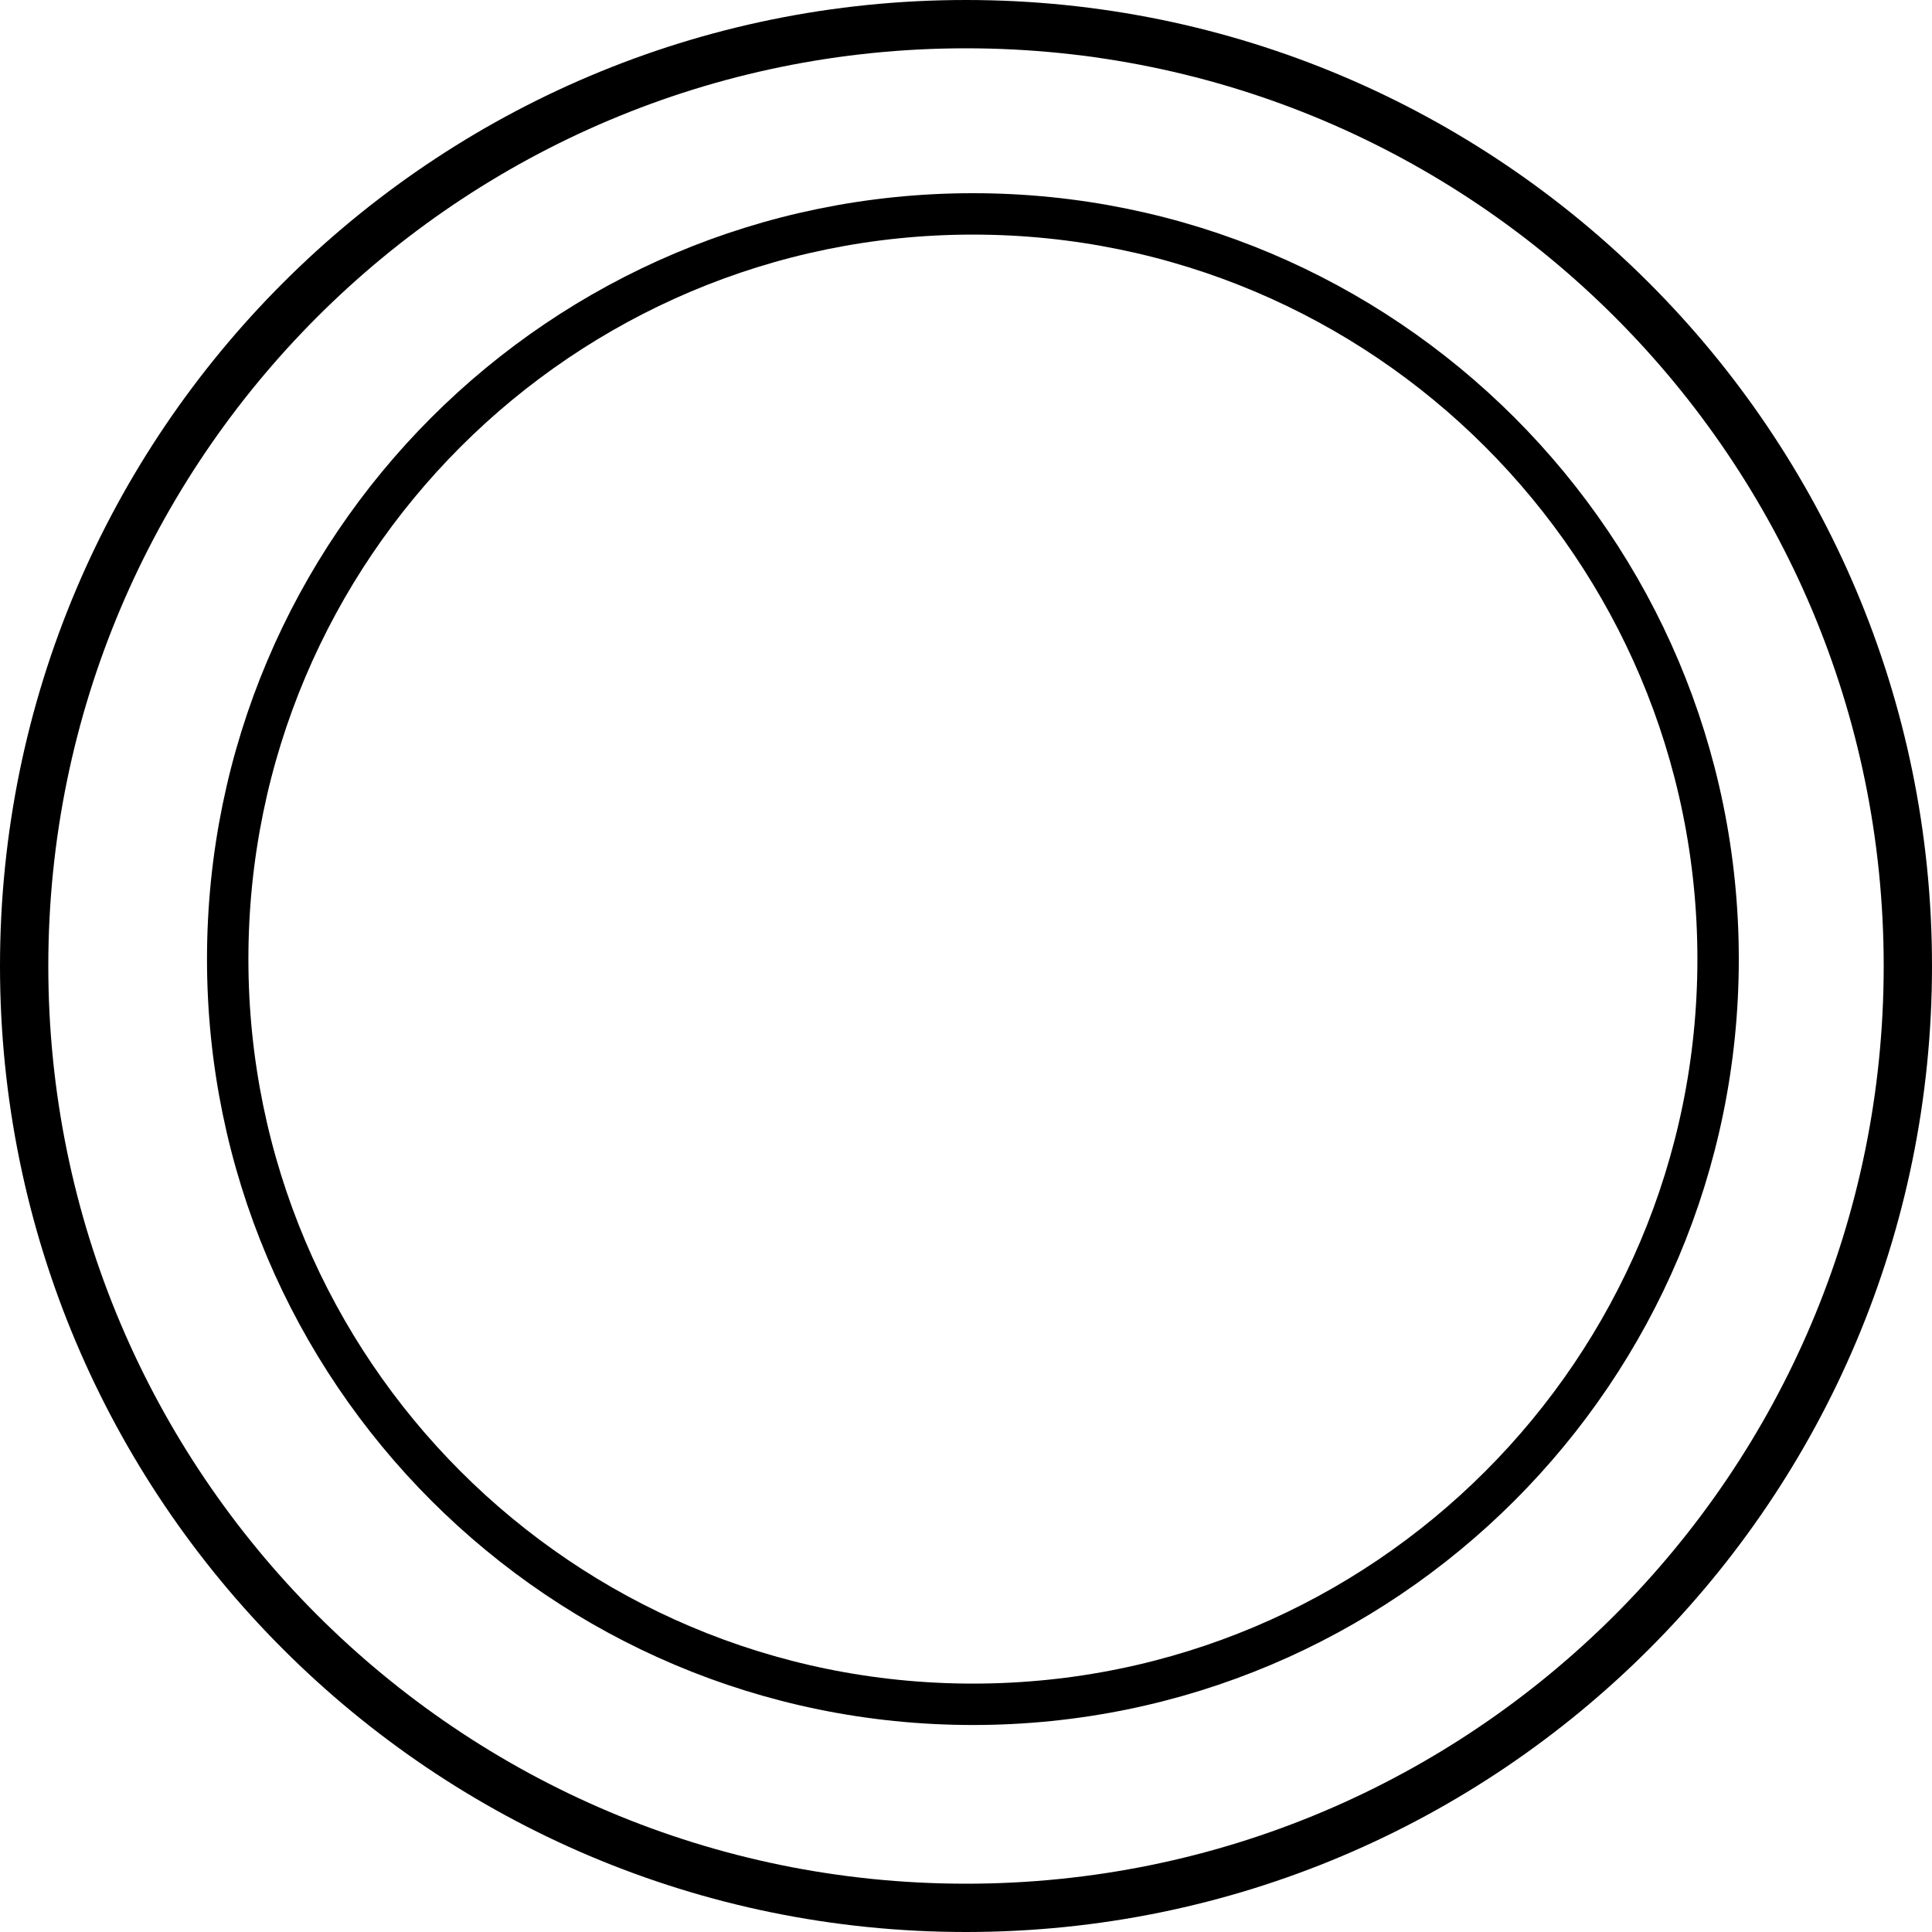
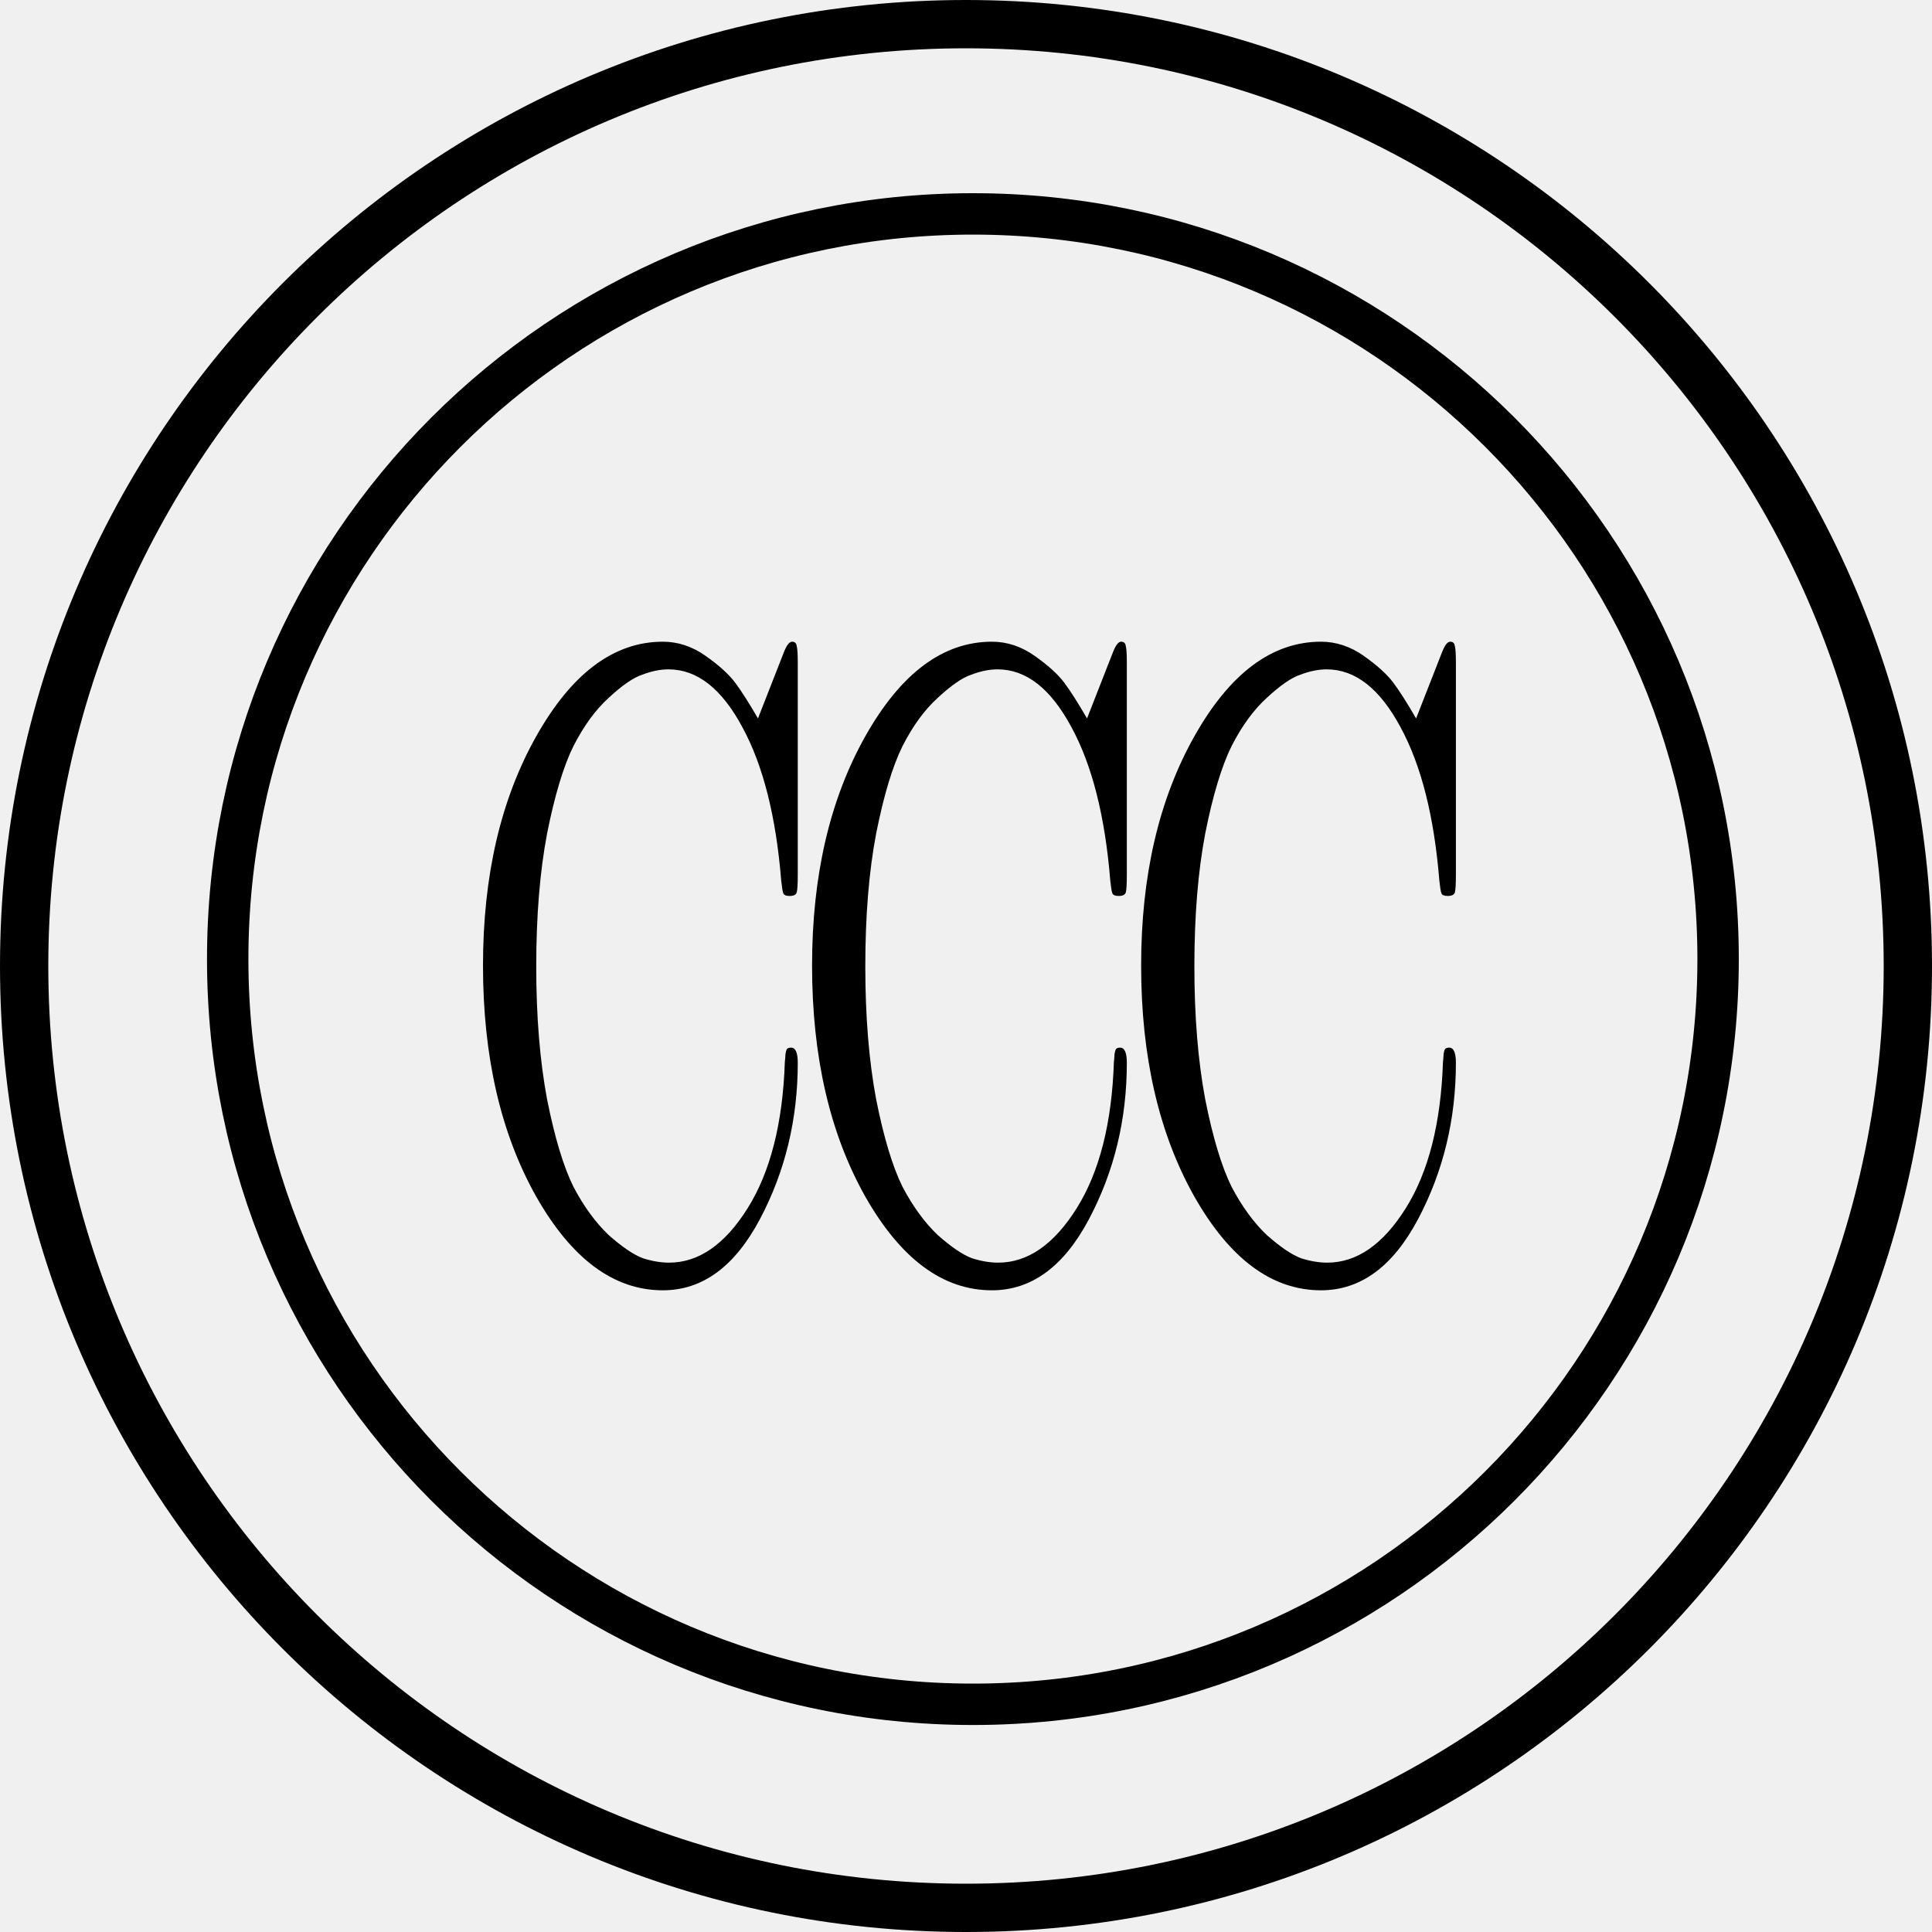
<svg xmlns="http://www.w3.org/2000/svg" width="280" height="280" viewBox="0 0 280 280" fill="none">
-   <style>
-   path {
-     fill: #FFFFFF;
-   }
- 
-   @media (prefers-color-scheme: dark) {
-     path {
-       fill: #FAFF00;
-     }
-   }
- </style>
-   <rect width="280" height="280" fill="white" />
+   <rect width="280" height="280" fill="transparent" />
  <circle cx="140" cy="140" r="136.5" stroke="black" stroke-width="7" />
  <circle cx="141" cy="139" r="108" stroke="black" stroke-width="6" />
  <path d="M70 139.935C70 126.919 72.572 115.843 77.715 106.706C82.859 97.569 88.976 93 96.067 93C98.264 93 100.337 93.69 102.284 95.069C104.232 96.448 105.655 97.741 106.554 98.948C107.453 100.155 108.552 101.878 109.85 104.12L113.595 94.552C113.995 93.517 114.394 93 114.794 93C115.193 93 115.418 93.216 115.468 93.647C115.568 93.991 115.618 94.81 115.618 96.103V126.747C115.618 128.126 115.568 128.988 115.468 129.333C115.368 129.678 115.019 129.85 114.419 129.85C113.92 129.85 113.62 129.721 113.52 129.462C113.421 129.204 113.321 128.6 113.221 127.652C112.472 118.343 110.599 110.929 107.603 105.413C104.607 99.81 101.036 97.008 96.891 97.008C95.693 97.008 94.419 97.267 93.071 97.784C91.773 98.215 90.15 99.336 88.202 101.146C86.305 102.87 84.607 105.197 83.109 108.128C81.66 111.059 80.387 115.282 79.288 120.799C78.24 126.316 77.715 132.738 77.715 140.065C77.715 147.305 78.24 153.727 79.288 159.33C80.387 164.847 81.66 169.071 83.109 172.001C84.607 174.846 86.305 177.173 88.202 178.983C90.15 180.707 91.798 181.828 93.146 182.345C94.494 182.776 95.768 182.992 96.966 182.992C101.261 182.992 105.056 180.363 108.352 175.105C111.648 169.846 113.445 162.778 113.745 153.9C113.795 153.469 113.82 153.167 113.82 152.994C113.82 152.822 113.845 152.65 113.895 152.477C113.945 152.219 114.02 152.046 114.12 151.96C114.269 151.874 114.444 151.831 114.644 151.831C115.293 151.831 115.618 152.564 115.618 154.029C115.618 162.218 113.795 169.76 110.15 176.656C106.504 183.552 101.81 187 96.067 187C88.976 187 82.859 182.475 77.715 173.424C72.572 164.287 70 153.124 70 139.935Z" fill="black" />
  <path d="M117.691 139.935C117.691 126.919 120.263 115.843 125.406 106.706C130.55 97.569 136.667 93 143.758 93C145.956 93 148.028 93.69 149.976 95.069C151.923 96.448 153.346 97.741 154.245 98.948C155.144 100.155 156.243 101.878 157.541 104.12L161.286 94.552C161.686 93.517 162.085 93 162.485 93C162.884 93 163.109 93.216 163.159 93.647C163.259 93.991 163.309 94.81 163.309 96.103V126.747C163.309 128.126 163.259 128.988 163.159 129.333C163.059 129.678 162.71 129.85 162.11 129.85C161.611 129.85 161.311 129.721 161.212 129.462C161.112 129.204 161.012 128.6 160.912 127.652C160.163 118.343 158.29 110.929 155.294 105.413C152.298 99.81 148.727 97.008 144.582 97.008C143.384 97.008 142.11 97.267 140.762 97.784C139.464 98.215 137.841 99.336 135.893 101.146C133.996 102.87 132.298 105.197 130.8 108.128C129.351 111.059 128.078 115.282 126.979 120.799C125.931 126.316 125.406 132.738 125.406 140.065C125.406 147.305 125.931 153.727 126.979 159.33C128.078 164.847 129.351 169.071 130.8 172.001C132.298 174.846 133.996 177.173 135.893 178.983C137.841 180.707 139.489 181.828 140.837 182.345C142.185 182.776 143.459 182.992 144.657 182.992C148.952 182.992 152.747 180.363 156.043 175.105C159.339 169.846 161.137 162.778 161.436 153.9C161.486 153.469 161.511 153.167 161.511 152.994C161.511 152.822 161.536 152.65 161.586 152.477C161.636 152.219 161.711 152.046 161.811 151.96C161.961 151.874 162.135 151.831 162.335 151.831C162.984 151.831 163.309 152.564 163.309 154.029C163.309 162.218 161.486 169.76 157.841 176.656C154.195 183.552 149.501 187 143.758 187C136.667 187 130.55 182.475 125.406 173.424C120.263 164.287 117.691 153.124 117.691 139.935Z" fill="black" />
  <path d="M165.382 139.935C165.382 126.919 167.954 115.843 173.098 106.706C178.241 97.569 184.358 93 191.45 93C193.647 93 195.719 93.69 197.667 95.069C199.614 96.448 201.038 97.741 201.936 98.948C202.835 100.155 203.934 101.878 205.232 104.12L208.978 94.552C209.377 93.517 209.777 93 210.176 93C210.576 93 210.8 93.216 210.85 93.647C210.95 93.991 211 94.81 211 96.103V126.747C211 128.126 210.95 128.988 210.85 129.333C210.75 129.678 210.401 129.85 209.802 129.85C209.302 129.85 209.003 129.721 208.903 129.462C208.803 129.204 208.703 128.6 208.603 127.652C207.854 118.343 205.981 110.929 202.985 105.413C199.989 99.81 196.418 97.008 192.274 97.008C191.075 97.008 189.802 97.267 188.453 97.784C187.155 98.215 185.532 99.336 183.584 101.146C181.687 102.87 179.989 105.197 178.491 108.128C177.043 111.059 175.769 115.282 174.671 120.799C173.622 126.316 173.098 132.738 173.098 140.065C173.098 147.305 173.622 153.727 174.671 159.33C175.769 164.847 177.043 169.071 178.491 172.001C179.989 174.846 181.687 177.173 183.584 178.983C185.532 180.707 187.18 181.828 188.528 182.345C189.877 182.776 191.15 182.992 192.348 182.992C196.643 182.992 200.438 180.363 203.734 175.105C207.03 169.846 208.828 162.778 209.127 153.9C209.177 153.469 209.202 153.167 209.202 152.994C209.202 152.822 209.227 152.65 209.277 152.477C209.327 152.219 209.402 152.046 209.502 151.96C209.652 151.874 209.826 151.831 210.026 151.831C210.675 151.831 211 152.564 211 154.029C211 162.218 209.177 169.76 205.532 176.656C201.886 183.552 197.192 187 191.45 187C184.358 187 178.241 182.475 173.098 173.424C167.954 164.287 165.382 153.124 165.382 139.935Z" fill="black" />
</svg>
